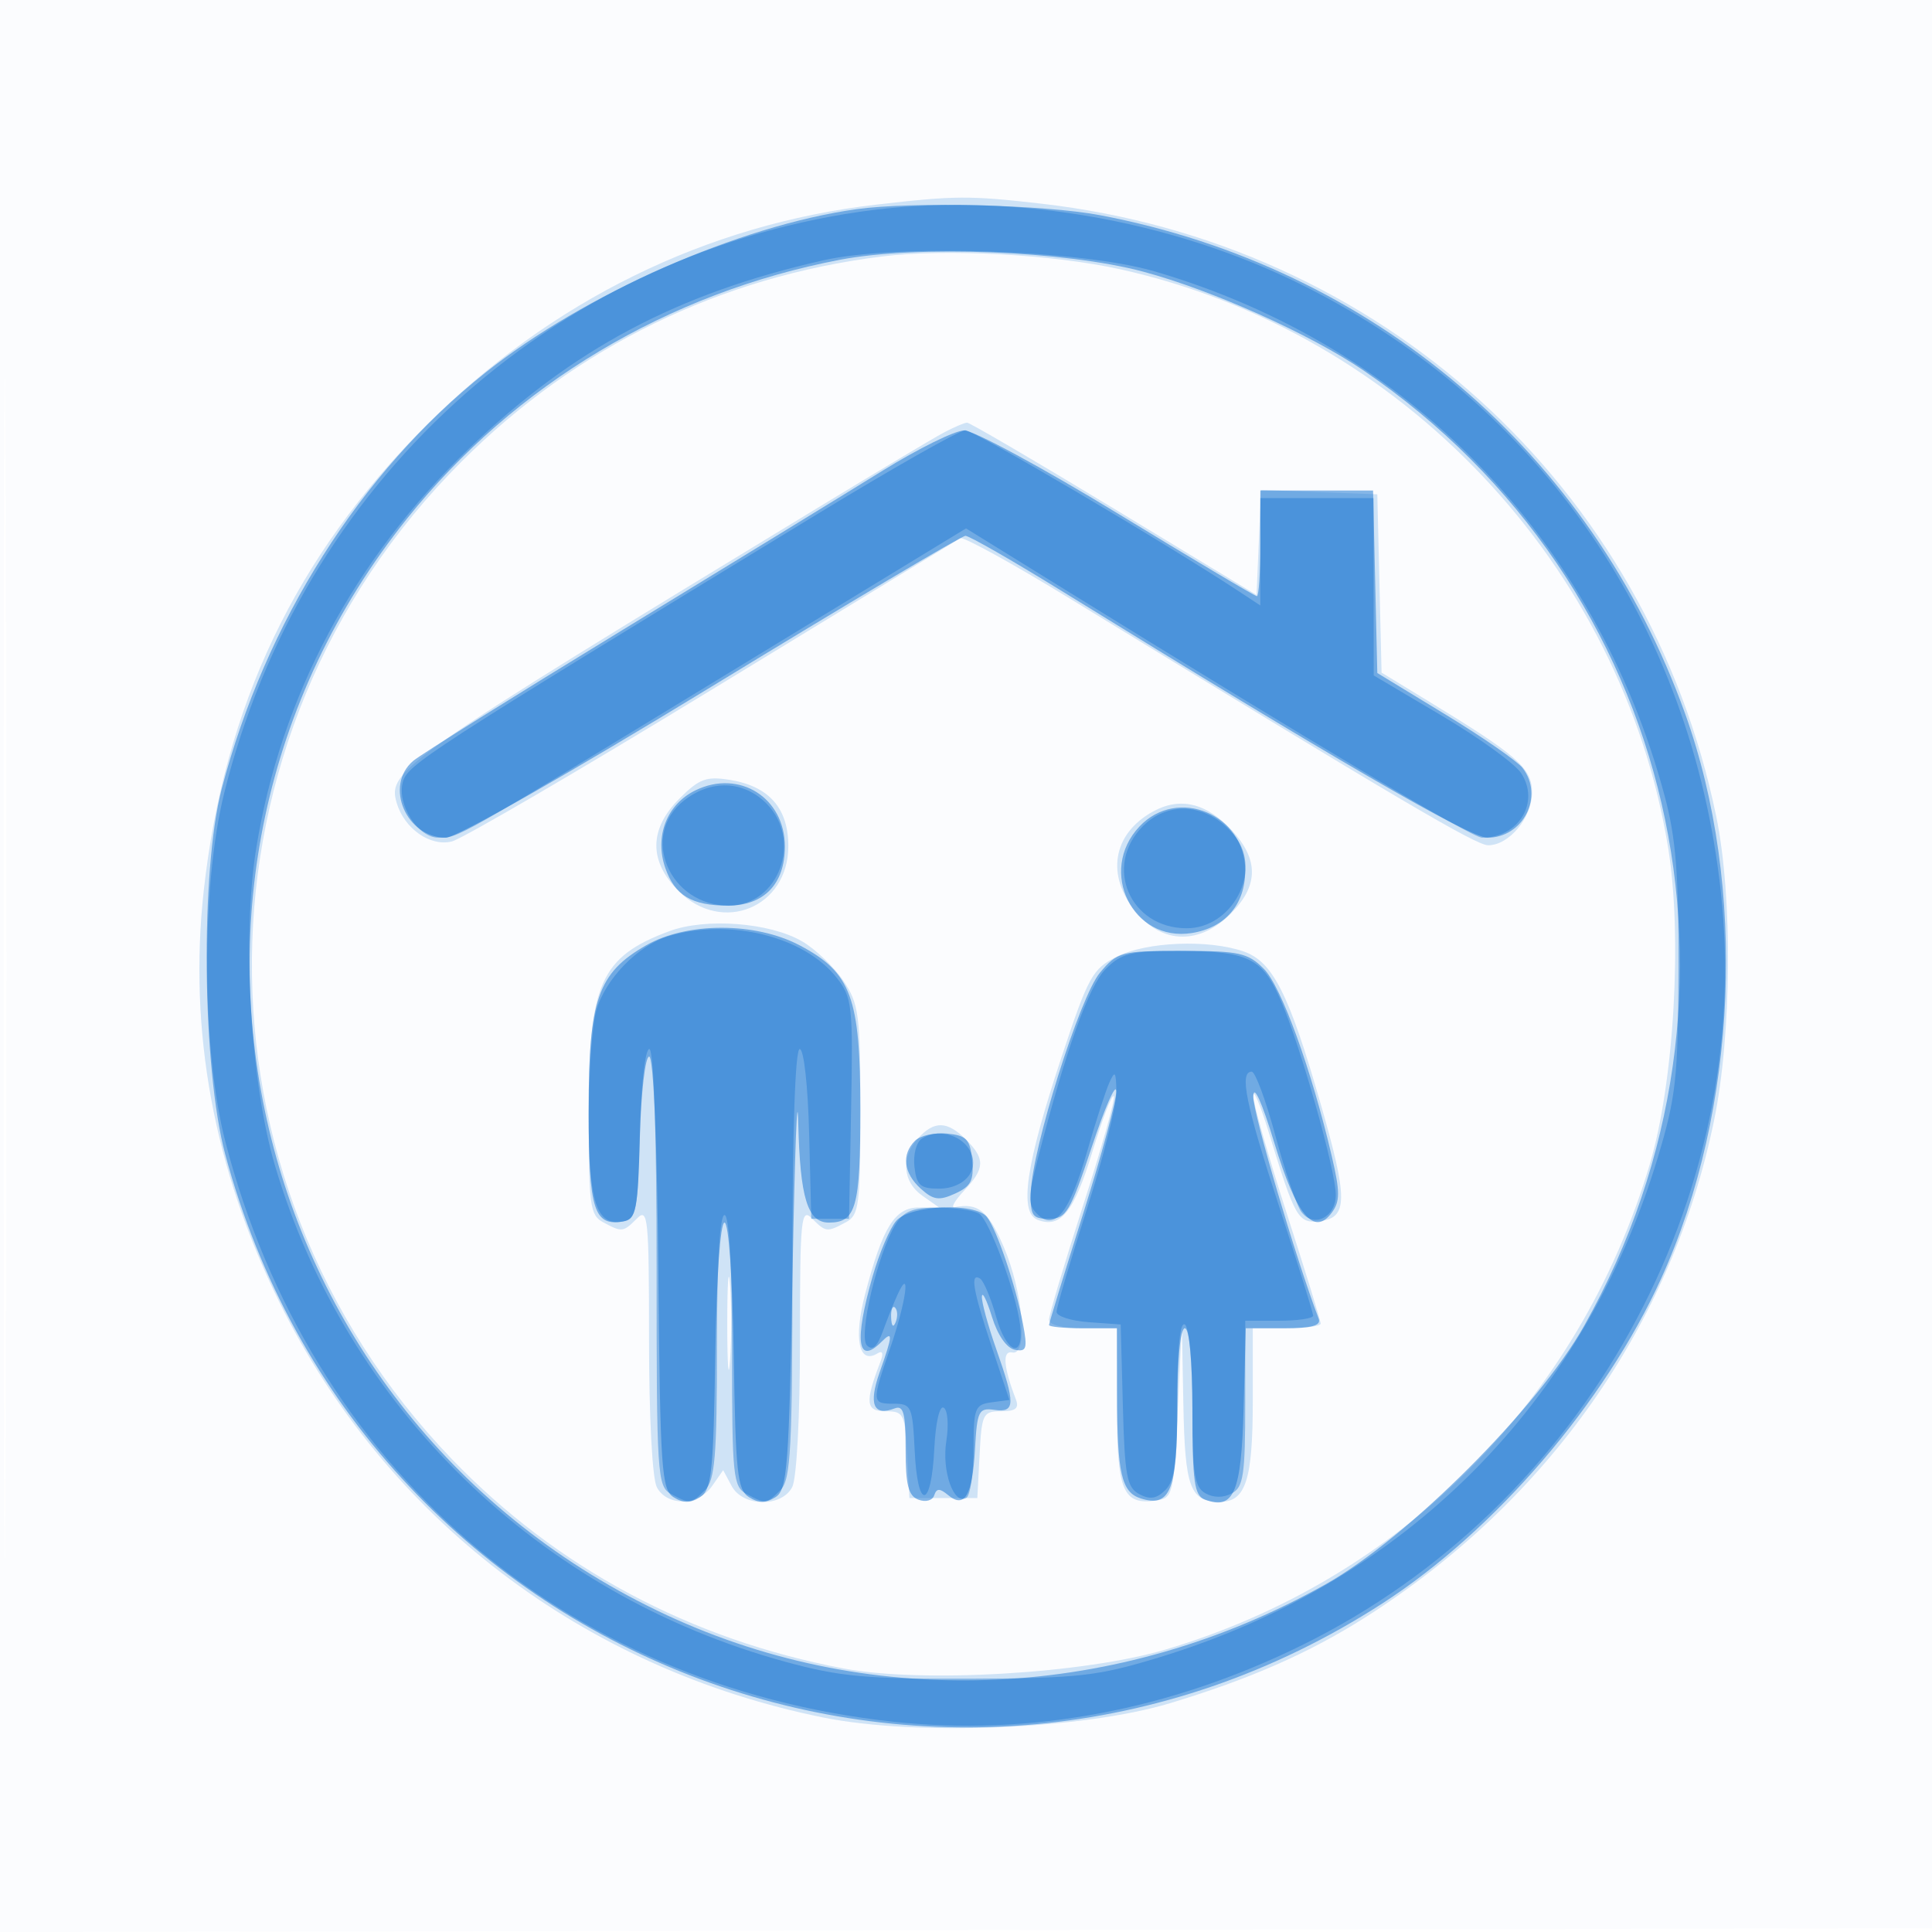
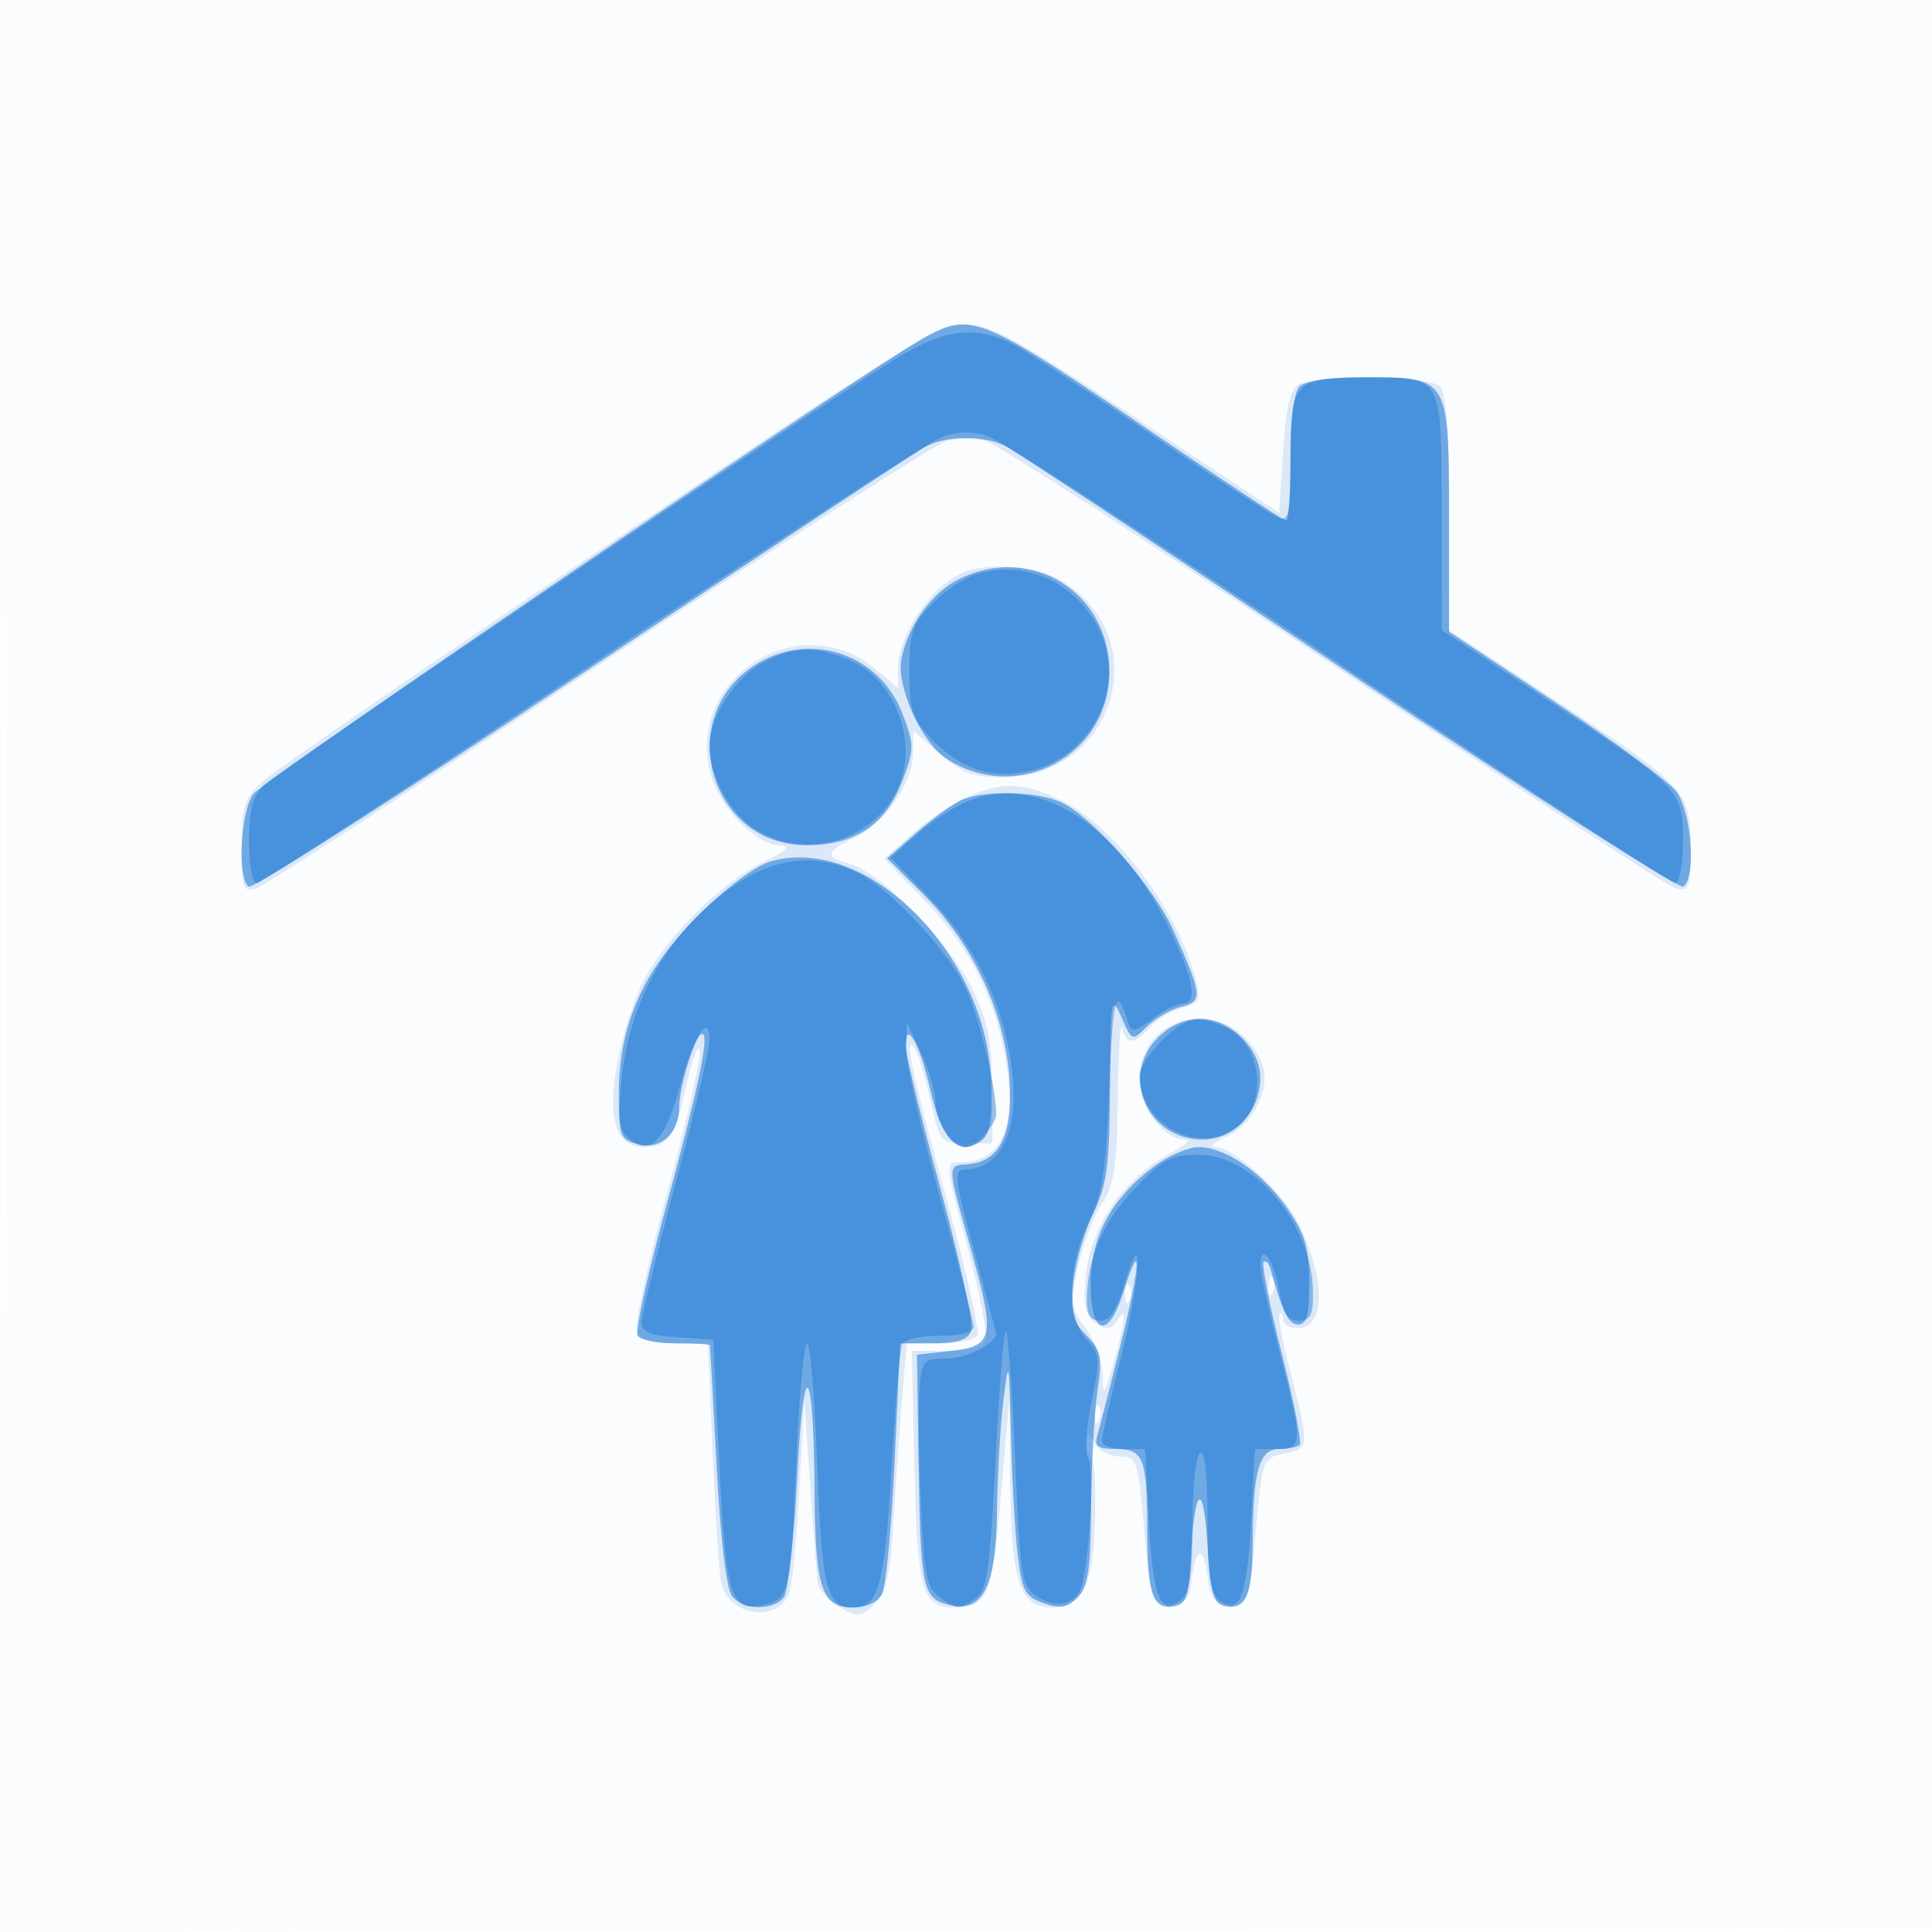
<svg xmlns="http://www.w3.org/2000/svg" width="256" height="256">
-   <path fill-opacity=".016" d="M0 128.004v128.004l128.25-.254 128.25-.254.254-127.75L257.008 0H0v128.004m.485.496c0 70.4.119 99.053.265 63.672.146-35.38.146-92.98 0-128C.604 29.153.485 58.1.485 128.5" fill="#1976D2" fill-rule="evenodd" />
-   <path fill-opacity=".195" d="M116.058 27.122C93.593 29.725 73 39.842 56.421 56.421c-17.247 17.247-26.729 37.113-29.43 61.66-2.033 18.48 1.348 36.843 10.027 54.463 14.108 28.637 40.22 48.58 72.053 55.031 12.283 2.488 34.424 1.581 45.929-1.883 10.501-3.161 18.465-6.657 25.842-11.342 24.27-15.414 40.685-38.771 46.271-65.837 2.35-11.383 2.487-29.675.303-40.305-8.995-43.783-44.542-76.07-89.416-81.217-9.564-1.097-11.446-1.085-21.942.131m.816 6.86c-21.485 2.686-40.456 11.942-55.719 27.184-36.536 36.485-37.1 94.948-1.275 132.177 13.865 14.409 31.622 23.905 51.862 27.733 10.404 1.968 31.943.699 42.758-2.519 31.114-9.258 54.796-33 64.1-64.26 3.213-10.799 4.344-30.143 2.449-41.893-6.044-37.467-35.349-68.453-72.549-76.71-9.005-1.998-23.19-2.766-31.626-1.712M125 57.351c-1.375.736-8.8 5.167-16.5 9.846-55.369 33.65-57.176 34.915-55.949 39.151.995 3.436 4.455 5.867 7.325 5.147 1.377-.346 16.93-9.43 34.563-20.187 17.634-10.758 32.396-19.752 32.805-19.989.409-.236 6.934 3.356 14.5 7.983 43.825 26.8 53.827 32.698 55.453 32.698 2.77 0 5.803-3.655 5.803-6.994 0-3.235-1.864-4.872-13.883-12.193l-6.052-3.686-.283-11.814L182.5 65.5l-7.705-.291-7.706-.292-.294 6.963-.295 6.962-18.855-11.421c-10.371-6.282-19.146-11.418-19.5-11.415-.355.004-1.77.609-3.145 1.345M90.046 105.8c-4.057 4.057-4.1 8.3-.123 12.277 5.77 5.769 14.532 2.172 14.532-5.966 0-5.019-2.563-7.93-7.718-8.766-3.137-.509-4.068-.168-6.691 2.455m62.729 1.735c-5.372 2.962-6.28 8.523-2.186 13.388 3.529 4.194 8.388 4.254 12.488.154 3.685-3.685 3.739-7.161.173-11.026-3.373-3.655-6.88-4.497-10.475-2.516m-64.091 15.854C79.58 126.778 78 130.332 78 147.415c0 12.338.168 13.605 1.934 14.55 2.502 1.339 2.635 1.323 4.495-.536C85.857 160 86 161.461 86 177.494c0 10.246.434 18.448 1.035 19.572 1.374 2.566 5.473 2.475 7.321-.164l1.469-2.097 1.123 2.097c1.479 2.765 6.569 2.868 8.017.164.601-1.124 1.035-9.326 1.035-19.572 0-16.033.143-17.494 1.571-16.065 1.86 1.859 1.993 1.875 4.495.536 1.769-.947 1.934-2.215 1.934-14.852 0-12.679-.186-14.093-2.253-17.161-1.24-1.839-3.696-4.186-5.459-5.216-4.275-2.496-12.77-3.146-17.604-1.347M148 126.752c-3.238 1.617-3.786 2.61-7.316 13.248-4.77 14.373-5.697 20.674-3.185 21.638 3.052 1.171 4.815-1.03 7.259-9.068 1.301-4.279 2.571-7.575 2.821-7.324.251.25-1.577 6.768-4.062 14.484-2.484 7.716-4.517 14.533-4.517 15.15 0 .661 1.844 1.12 4.5 1.12h4.5v10.378c0 11.204.781 13.075 5.195 12.449 2.216-.314 2.326-.769 2.856-11.827l.55-11.5.2 10.55c.21 11.138.891 12.95 4.864 12.95 3.401 0 4.335-2.894 4.335-13.434V176h4.5c2.475 0 4.5-.279 4.5-.62 0-.342-2.025-6.91-4.5-14.596s-4.475-14.72-4.444-15.63c.031-.91.953 1.271 2.05 4.846 3.53 11.51 3.892 12.139 6.787 11.803 3.715-.432 3.734-2.901.117-15.483-4.21-14.644-6.354-18.896-10.21-20.24-4.673-1.629-12.849-1.302-16.8.672m-26.345 24.077c-2.305 2.546-2.064 5.771.568 7.614l2.222 1.557h-2.697c-3.182 0-4.8 2.609-7.116 11.477-1.554 5.951-.832 9.383 1.651 7.848.67-.414.81-.009.383 1.104-2.084 5.429-1.966 6.571.676 6.571 2.413 0 2.575.326 2.858 5.75l.3 5.75h9l.3-5.75c.283-5.423.445-5.75 2.857-5.75 1.928 0 2.407-.392 1.946-1.593-1.647-4.292-1.814-6.48-.471-6.196 2.145.453 1.452-7.982-1.152-14.036-2.043-4.749-3.39-5.832-6.48-5.211-.55.11.013-.878 1.25-2.196 2.769-2.949 2.815-4.203.25-6.768-2.483-2.483-4.211-2.53-6.345-.171M96.365 175.5c.003 5.5.171 7.622.373 4.716.203-2.905.201-7.405-.004-10-.206-2.594-.371-.216-.369 5.284" fill="#1976D2" fill-rule="evenodd" />
-   <path fill-opacity=".52" d="M113.5 27.717c-15.516 2.159-36.079 11.221-49.223 21.694C47.742 62.585 35.194 82.397 29.385 104.5c-2.861 10.89-2.608 37.057.471 48.5 18.065 67.158 95.154 97.053 153.32 59.459 14.934-9.652 29.485-26.612 36.942-43.058 10.174-22.439 11.416-51.859 3.161-74.859-12.378-34.489-41.355-59.168-77.529-66.03-7.322-1.389-24.871-1.822-32.25-.795m-2.158 6.695C88.549 38.763 68.2 50.922 53.944 68.707 15.379 116.82 32.23 187.928 88.381 214.026c27.581 12.819 59.893 11.299 87.277-4.107 10.877-6.119 28.137-23.375 34.251-34.243 24.804-44.093 12.287-98.294-29.236-126.589-7.07-4.818-20.031-10.632-29.173-13.086-10.278-2.759-29.952-3.537-40.158-1.589M117 62.339c-4.675 2.897-20.2 12.406-34.5 21.131s-26.787 16.533-27.75 17.352C50.884 104.109 53.815 111 59.079 111c1.389 0 16.383-8.526 35.173-20 18.013-11 33.167-20 33.674-20 .508 0 6.245 3.287 12.749 7.304C176.645 100.519 194.731 111 197.097 111c4.76 0 7.531-5.503 4.653-9.242-.687-.893-5.3-4.089-10.25-7.102l-9-5.479-.281-12.088L181.938 65H167v7c0 3.85-.203 7-.45 7-.248 0-8.575-4.95-18.505-11s-19.065-10.984-20.3-10.964c-1.235.02-6.07 2.406-10.745 5.303m-24.83 42.375c-3.812 1.847-5.474 6.115-4.013 10.307 1.266 3.631 3.507 4.979 8.277 4.979 4.804 0 7.566-2.857 7.566-7.826 0-6.463-6.032-10.267-11.83-7.46m58.804 4.813c-5.542 5.9-.881 15.359 6.951 14.106 4.44-.711 7.075-3.797 7.075-8.289 0-7.451-8.989-11.178-14.026-5.817m-65.37 15.739c-6.386 3.662-7.604 7.16-7.604 21.846 0 13.305.694 15.476 4.702 14.709 1.576-.302 1.833-1.671 2.082-11.083.156-5.923.71-10.738 1.234-10.738.573 0 1.057 11.387 1.217 28.642.241 26.018.425 28.742 2.015 29.744 1.275.805 2.225.805 3.5.001 1.541-.971 1.783-3.211 2.023-18.745C94.933 169.307 95.441 162 96 162s1.067 7.307 1.227 17.642c.24 15.534.482 17.774 2.023 18.745 1.275.804 2.225.804 3.5 0 1.58-.996 1.801-3.907 2.273-29.995.288-15.891.625-24.7.75-19.576.242 9.95 1.239 13.184 4.062 13.184 3.601 0 4.165-2.026 4.165-14.966 0-14.886-1.205-18.159-8.013-21.759-5.895-3.118-14.953-3.121-20.383-.009m60.149 3.616c-2.659 3.16-9.009 23.344-9.161 29.118-.081 3.091.2 3.5 2.408 3.5 2.27 0 2.791-.876 5.659-9.5 1.738-5.225 3.2-8.569 3.25-7.432.05 1.137-1.934 8.482-4.409 16.322-2.475 7.84-4.5 14.447-4.5 14.682 0 .236 2.025.428 4.5.428h4.5l.014 8.75c.016 10.496.583 12.987 3.142 13.799 3.912 1.242 4.844-1.099 4.844-12.171 0-6.252.398-10.378 1-10.378.606 0 1 4.344 1 11.031 0 9.291.258 11.131 1.636 11.66 3.84 1.473 4.85-.892 5.148-12.047l.284-10.644h5.073c3.646 0 4.939-.352 4.597-1.25-3.029-7.951-8.723-27.295-8.671-29.457.041-1.697 1.132.703 2.779 6.116 2.929 9.625 5.253 12.461 7.612 9.288 1.118-1.505 1.12-2.744.007-7.5-2.686-11.483-6.684-22.507-9.004-24.827-2.12-2.12-3.263-2.37-10.827-2.37-8.091 0-8.561.124-10.881 2.882m-24.508 22.273c-1.819 1.819-1.524 4.282.759 6.349 1.674 1.515 2.425 1.621 4.563.647 2.101-.957 2.503-1.745 2.246-4.408-.269-2.788-.734-3.284-3.318-3.538-1.653-.162-3.565.265-4.25.95m-2.473 10.595c-.847.963-2.266 4.294-3.155 7.404-2.45 8.566-2.003 11.832 1.183 8.646 1.549-1.549 1.512-.935-.246 4.048-1.493 4.23-.816 5.85 1.994 4.772 1.17-.449 1.452.608 1.452 5.443 0 4.71.363 6.139 1.69 6.648.961.369 1.866.122 2.097-.573.317-.951.727-.956 1.853-.022 2.179 1.809 3.209.037 3.553-6.116.282-5.056.488-5.475 2.557-5.187 2.792.388 2.827-.74.25-8.073-1.1-3.129-1.953-6.264-1.895-6.965.058-.701.66.525 1.339 2.725.745 2.412 1.946 4.138 3.025 4.348 1.564.305 1.7-.135 1.074-3.47-.935-4.982-3.49-12.544-4.774-14.128-1.576-1.943-10.164-1.585-11.997.5m-.693 12.833c.048 1.165.285 1.402.604.605.289-.722.253-1.585-.079-1.917-.332-.332-.568.258-.525 1.312" fill="#1976D2" fill-rule="evenodd" />
-   <path fill-opacity=".422" d="M113.814 28.078C72.763 34.1 39.918 64.147 29.73 105c-3.113 12.48-3.041 34.072.154 46.365 11.134 42.848 44.709 72.009 88.378 76.76 18.167 1.976 36.715-1.49 54.282-10.143 37.354-18.402 59.954-59.107 55.465-99.901-3.88-35.256-23.887-64.384-55.009-80.087-17.931-9.047-39.956-12.737-59.186-9.916m-4.701 6.408c-19.363 4.378-33.2 11.728-46.972 24.949-15.233 14.624-24.95 32.882-28.19 52.969-1.909 11.834-.766 31.082 2.501 42.096 9.503 32.044 34.952 56.771 67.615 65.696 7.235 1.977 10.705 2.295 24.433 2.24 14.457-.058 16.868-.327 25-2.795 32.596-9.891 56.303-33.603 66.127-66.141 2.452-8.121 2.724-10.563 2.776-25 .046-12.629-.337-17.475-1.818-23-9.153-34.166-34.049-59.763-67.652-69.558-9.727-2.836-34.132-3.646-43.82-1.456M108 68.299c-51.835 31.598-54.044 33.029-54.635 35.384-.753 3 2.034 7.317 4.724 7.317 2.704 0 1.746.544 38.162-21.643l31.751-19.344 12.749 7.887c33.299 20.602 54.305 33.1 55.63 33.1 4.864 0 7.706-4.693 5.178-8.551-.822-1.254-5.554-4.681-10.515-7.615l-9.02-5.334-.012-11.75L182 66h-15v14.23l-2.75-1.813c-9.868-6.504-35.186-21.415-36.347-21.406-.772.006-9.728 5.086-19.903 11.288m-17.365 37.774C84.739 110.71 88.693 120 96.562 120c6.639 0 9.836-8.692 4.983-13.545-3.036-3.037-7.344-3.188-10.91-.382m60.82 3.382c-5.282 5.281-1.752 13.545 5.787 13.545 5.995 0 10.007-7.488 6.476-12.087-3.348-4.361-8.722-5-12.263-1.458m-62.851 14.583c-4.08 1.221-8.442 5.72-9.605 9.905-.543 1.956-.99 8.308-.993 14.116-.006 11.283 1.045 14.462 4.56 13.788 1.755-.337 1.96-1.414 2.217-11.609.16-6.377.701-11.238 1.25-11.238.6 0 .967 10.975.967 28.965 0 27.613.09 29.013 1.934 30 2.502 1.339 2.635 1.323 4.495-.536 1.308-1.309 1.571-4.49 1.571-19 0-10.953.372-17.429 1-17.429.63 0 1 6.655 1 17.965 0 16.738.132 18.035 1.934 19 2.502 1.339 2.635 1.323 4.495-.536 1.354-1.355 1.571-5.49 1.571-30 0-17.644.367-28.429.967-28.429.549 0 1.09 4.866 1.25 11.25l.283 11.25h5l.276-14.582c.259-13.726.146-14.747-1.922-17.376-4.298-5.465-14.197-7.913-22.25-5.504m57.917 4.35c-2.258 2.258-5.295 10.732-8.988 25.075-1.341 5.211-1.352 6.147-.084 7.415 2.302 2.301 4.259-.149 6.585-8.244 1.127-3.924 2.45-8.034 2.94-9.134.764-1.715.9-1.556.958 1.123.038 1.717-1.732 8.753-3.932 15.634-2.2 6.882-4 12.988-4 13.57 0 .582 1.912 1.196 4.25 1.366l4.25.307.284 10.733c.247 9.345.529 10.864 2.18 11.748 1.417.758 2.294.618 3.467-.554 1.226-1.227 1.569-3.862 1.569-12.057 0-6.738.358-10.267 1-9.87.563.348 1 5.16 1 11.009 0 8.798.264 10.54 1.724 11.357 1.094.612 2.374.617 3.5.014 1.536-.822 1.776-2.435 1.776-11.915V175h4.5c2.475 0 4.5-.301 4.5-.669 0-.368-2.025-6.865-4.5-14.438-4.443-13.595-5.318-17.893-3.642-17.893.472 0 1.886 3.827 3.143 8.505 1.257 4.678 2.796 9.202 3.419 10.055 1.614 2.207 4.58.769 4.58-2.221 0-3.213-4.603-19.529-7.243-25.675-2.479-5.771-4.337-6.664-13.868-6.664-6.025 0-7.307.327-9.368 2.388m-24.351 22.465c-.753.489-1.187 2.119-1 3.756.279 2.445.776 2.891 3.221 2.891 3.565 0 5.61-2.684 4.002-5.25-1.252-1.996-4.261-2.672-6.223-1.397m-3.511 11.397c-2.366 3.839-4.963 14.846-3.78 16.029.729.729 1.366.163 2.1-1.866.579-1.602 1.465-3.813 1.969-4.913 1.776-3.875 1.115 1.003-.948 7-2.52 7.325-2.51 7.5.452 7.5 2.31 0 2.47.363 2.75 6.25.379 7.945 2.2 7.756 2.596-.269.174-3.506.699-5.792 1.253-5.45.524.324.679 2.303.345 4.396-.637 3.98.981 8.576 2.654 7.542.523-.323.95-3.231.95-6.462 0-5.428.18-5.898 2.376-6.191l2.376-.316-2.329-7c-2.511-7.545-2.919-9.925-1.56-9.085.474.294 1.437 2.587 2.14 5.096 1.362 4.865 3.721 5.662 3.165 1.069-.517-4.266-4.059-13.892-5.433-14.765-.679-.431-3.137-.791-5.462-.8-3.316-.012-4.526.47-5.614 2.235" fill="#1976D2" fill-rule="evenodd" />
+   <path fill="#1976D2" fill-opacity=".016" fill-rule="evenodd" d="M0 128.004v128.004l128.25-.254 128.25-.254.254-127.75L257.008 0H0zm.485.496c0 70.4.119 99.053.265 63.672s.146-92.98 0-128S.485 58.1.485 128.5" />
+   <path fill="#1976D2" fill-opacity=".143" fill-rule="evenodd" d="M80.724 72.015C56.951 87.974 36.263 102.187 34.75 103.6c-2.412 2.254-2.75 3.311-2.75 8.601 0 5.443.186 5.984 1.908 5.533 1.05-.274 21.493-13.585 45.429-29.579s44.678-29.372 46.092-29.727c1.414-.354 3.728-.354 5.142 0 1.414.355 22.155 13.732 46.092 29.727 23.936 15.994 44.379 29.305 45.429 29.579 1.72.45 1.908-.089 1.908-5.481 0-7.479-.465-7.979-18.465-19.852L192.041 83.5l-.021-15.55c-.014-10.737-.391-15.921-1.22-16.75-1.441-1.441-16.583-1.621-18.8-.224-1.051.663-1.65 3.346-2 8.969l-.5 8.024-18.814-12.484C134.542 44.772 131.31 43 127.91 43c-3.532 0-8.655 3.15-47.186 29.015M128 75.706c-4.333 1.584-9 8.239-9 12.833v2.639l-2.929-2.464c-10.145-8.538-25.415 1.213-21.89 13.978 1.185 4.294 6.08 9.286 9.175 9.358 1.539.036.911.647-2.226 2.167-5.645 2.736-13.284 10.404-16.045 16.107-1.194 2.466-2.679 7.217-3.3 10.555-1.373 7.384-.173 11.121 3.571 11.121 3.164 0 4.051-1.332 5.661-8.5.741-3.3 1.516-5.25 1.723-4.333.206.917-1.728 9.345-4.298 18.728s-4.41 17.746-4.089 18.583c.401 1.046 1.97 1.522 5.012 1.522h4.427l.651 14.75c.357 8.113.859 15.75 1.115 16.971.909 4.339 7.33 5.405 8.978 1.491.396-.942 1.016-7.112 1.377-13.712l.656-12 .766 11c.421 6.05.856 11.885.965 12.967.11 1.081 1.428 2.653 2.929 3.493 2.526 1.413 2.874 1.379 4.688-.467 1.581-1.607 2.075-3.928 2.555-11.993.327-5.5.84-12.812 1.141-16.25l.546-6.25h4.362c2.398 0 4.638-.448 4.976-.995s-1.391-8.309-3.843-17.25c-4.822-17.589-5.861-22.365-4.585-21.081.451.454 1.418 3.526 2.149 6.826 1.312 5.928 1.37 6 4.805 6h3.477l-.042-7.565c-.034-6.17-.549-8.601-2.794-13.19-2.974-6.078-12.165-15.331-16.246-16.355-3.216-.807-3.021-1.589.844-3.39 3.983-1.856 7.738-7.316 7.738-11.251v-2.956l3.535 3.103c2.907 2.553 4.39 3.104 8.352 3.104 14.843 0 20.358-18.392 7.809-26.044-3.051-1.86-9.335-2.479-12.696-1.25m-.152 30.07c-2.009.948-5.231 3.138-7.162 4.866l-3.509 3.141 5.186 5.359c5.903 6.099 9.281 12.567 10.77 20.622 1.747 9.448-.266 14.236-5.984 14.236-1.916 0-1.882.371 1.007 11.09 1.644 6.1 2.745 11.725 2.448 12.5-.358.932-2.109 1.41-5.162 1.41h-4.621l.339 15.349c.361 16.276 1.029 18.666 5.212 18.636 4.527-.033 5.077-1.328 6.246-14.697l1.117-12.788.133 11.527c.144 12.593 1.315 15.973 5.534 15.973 4.024 0 5.433-2.794 5.68-11.263.124-4.269-.068-8.057-.428-8.416-.36-.36-.64-1.367-.624-2.238.026-1.341.187-1.315 1.05.167.561.963 2.067 1.75 3.348 1.75 2.219 0 2.369.458 3.2 9.75.85 9.501.936 9.75 3.372 9.75 1.92 0 2.569-.58 2.799-2.5.582-4.867 1.557-5.553 2.133-1.5.49 3.449.913 4 3.068 4 2.432 0 2.524-.261 3.391-9.653.882-9.551.922-9.66 3.75-10.225 3.375-.675 3.395-.924.887-10.584-1.066-4.104-1.733-7.666-1.483-7.917s.455.071.455.712c0 .642.87 1.167 1.933 1.167 3.774 0 3.762-6.668-.026-14.153-2.013-3.978-8.449-9.824-10.885-9.886-.837-.022-.12-.65 1.594-1.395 3.334-1.452 5.767-6.296 4.693-9.344-3.286-9.324-16.309-7.792-16.309 1.918 0 3.66 3.233 7.854 6.064 7.866.79.004.086.708-1.564 1.567-6.79 3.531-11.237 10.149-11.721 17.441-.209 3.148.169 4.494 1.499 5.347 1.395.893 1.985.815 2.735-.361 1.328-2.082 1.189-.365-.443 5.5-1.266 4.55-1.399 4.704-1.481 1.71-.049-1.81-1.064-4.609-2.255-6.22-1.997-2.701-2.073-3.342-.984-8.21.65-2.904 2.072-6.63 3.159-8.28 1.644-2.494 1.998-4.854 2.1-14 .068-6.05.329-10.213.58-9.25.589 2.254 1.583 2.212 3.73-.16.95-1.051 2.864-2.195 4.252-2.544 2.152-.54 2.429-1.032 1.88-3.34-2.18-9.163-10.686-20.641-17.878-24.122-5.194-2.515-8.007-2.582-12.825-.308m40.231 64.807c.048 1.165.285 1.402.604.605.289-.722.253-1.585-.079-1.917s-.568.258-.525 1.312m-19 1c.048 1.165.285 1.402.604.605.289-.722.253-1.585-.079-1.917s-.568.258-.525 1.312m-4 16c.048 1.165.285 1.402.604.605.289-.722.253-1.585-.079-1.917s-.568.258-.525 1.312" />
+   <path fill="#1976D2" fill-opacity=".554" fill-rule="evenodd" d="M122.746 44.574c-7.271 3.945-87.874 58.771-89.213 60.683-1.691 2.413-2.102 11.273-.567 12.222.531.328 20.443-12.4 44.25-28.286 23.806-15.885 44.267-29.402 45.468-30.037 2.799-1.481 7.833-1.481 10.632 0 1.201.635 21.662 14.152 45.468 30.037s43.719 28.614 44.25 28.286c1.778-1.099 1.107-10.031-.951-12.646-1.054-1.34-8.254-6.64-16-11.778L192 83.714V68.512C192 49.955 192.027 50 180.871 50c-4.477 0-7.952.481-8.671 1.2-.741.741-1.2 4.378-1.2 9.5 0 4.565-.249 8.3-.553 8.3s-8.067-5.116-17.25-11.368c-23.08-15.714-24.462-16.307-30.451-13.058m4.375 32.136c-3.6 1.774-6.671 5.966-7.656 10.45-.79 3.595 2.553 11.15 5.903 13.346C134.748 106.651 147 100.135 147 89c0-10.538-10.393-16.963-19.879-12.29m-26.822 11.25c-11.141 6.792-6.413 24.047 6.586 24.036 6.397-.005 10.458-2.708 12.636-8.411 1.655-4.334 1.657-4.829.047-9.045-2.998-7.852-12.092-10.957-19.269-6.58m27.201 17.999c-1.1.458-3.786 2.392-5.97 4.296l-3.969 3.464 4.888 4.887c6.441 6.442 10.686 15.543 11.307 24.243.529 7.421-1.243 11.092-5.506 11.409-2.783.207-2.791-.073.302 10.928 3.378 12.012 3.162 13.179-2.552 13.814l-4.5.5.21 14c.254 16.908.537 18.273 3.974 19.136 4.546 1.141 6.296-2.263 6.425-12.497.059-4.751.443-11.339.853-14.639.699-5.637.759-5.364.99 4.5.135 5.775.539 12.966.897 15.98.573 4.824.981 5.595 3.417 6.448 2.19.767 3.127.607 4.5-.768 1.406-1.409 1.749-3.667 1.815-11.949.044-5.616.419-12.536.832-15.379.663-4.557.492-5.427-1.447-7.366-1.816-1.816-2.119-3.02-1.743-6.934.25-2.604 1.427-6.744 2.616-9.199 1.841-3.803 2.173-6.306 2.243-16.899.076-11.637.172-12.226 1.502-9.186 1.413 3.233 1.429 3.239 3.393 1.275 1.084-1.084 3.122-2.261 4.528-2.614 2.907-.729 2.829-1.494-1.031-10.127-2.544-5.688-10.3-14.624-14.643-16.869-2.973-1.538-10.141-1.782-13.331-.454m-25.414 8.192c-2.004.582-5.961 3.541-9.587 7.17C85.155 128.671 82 135.793 82 145.018c0 5.599.154 5.983 2.656 6.61 2.949.741 5.344-1.479 5.344-4.953 0-2.735 2.173-9.675 3.029-9.675 1.046 0-.443 7.062-5.056 23.978-2.252 8.26-3.815 15.468-3.475 16.02.341.551 2.618 1.002 5.061 1.002s4.469.113 4.502.25c.034.137.438 7.348.897 16.023.52 9.812 1.299 16.331 2.061 17.25 1.515 1.825 5.364 1.925 6.816.176.593-.715 1.413-8.028 1.82-16.25.822-16.585 2.182-14.958 2.287 2.736.073 12.151.971 14.815 4.998 14.815 1.824 0 3.355-.682 3.927-1.751.515-.963 1.266-8.838 1.669-17.5l.732-15.749h4.397c3.142 0 4.576-.465 5.023-1.63.344-.896-1.475-9.334-4.043-18.75s-4.664-17.998-4.657-19.07c.022-3.582 1.911-.2 3.297 5.902 1.471 6.48 3.601 8.756 6.465 6.91 1.409-.908 1.719-2.429 1.592-7.796-.401-16.987-16.457-33.13-29.256-29.415m51.369 23.304c-5.123 5.122-1.438 13.545 5.927 13.545 4.169 0 7.618-3.703 7.618-8.18 0-3.926-3.984-7.82-8-7.82-1.948 0-3.998.907-5.545 2.455m-.382 16.991c-5.724 4.223-8.518 9.307-8.547 15.554-.033 6.976 2.303 7.62 4.336 1.195 2.493-7.88 2.269-3.576-.361 6.936-1.427 5.703-2.829 11.156-3.115 12.119-.414 1.39.089 1.75 2.44 1.75 3.713 0 4.17 1.182 4.189 10.832.017 8.437.776 10.545 3.605 10.007 1.528-.291 1.929-1.385 2.139-5.848.467-9.895 1.65-11.228 2.22-2.501.443 6.795.802 8.044 2.401 8.349 2.715.517 3.587-1.532 3.605-8.464.023-9.395.86-12.375 3.473-12.375 1.215 0 2.454-.246 2.754-.546s-.77-5.754-2.379-12.12-2.69-11.81-2.403-12.098c.288-.287.697.105.91.871 1.624 5.845 2.395 7.393 3.684 7.393 1.128 0 1.472-1.323 1.457-5.613-.015-4.532-.571-6.409-2.889-9.754-3.277-4.729-8.202-8.133-11.766-8.133-1.34 0-3.929 1.101-5.753 2.446" />
+   <path fill="#1976D2" fill-opacity=".447" fill-rule="evenodd" d="M118.347 47.75c-11.93 7.436-81.502 54.405-83.402 56.305C33.49 105.51 33 107.385 33 111.5c0 3.183.443 5.5 1.052 5.5.579 0 20.564-13.059 44.411-29.021 23.846-15.961 44.748-29.505 46.447-30.098 2.208-.769 3.972-.769 6.18 0 1.699.593 22.601 14.137 46.447 30.098C201.384 103.941 221.369 117 221.948 117c.61 0 1.052-2.332 1.052-5.548 0-6.818-.144-6.966-18.457-19.046L191.041 83.5l-.021-15.715C190.997 49.571 191.239 50 181 50c-9.519 0-10 .512-10 10.642 0 7.507-.202 8.494-1.628 7.947-.895-.343-8.432-5.273-16.75-10.954S136.06 46.561 134.3 45.652c-5.091-2.628-9.25-2.081-15.953 2.098m11.115 28.304c-1.67.491-4.37 2.285-6 3.985-2.595 2.709-2.962 3.819-2.962 8.961 0 5.12.372 6.257 2.915 8.911 3.936 4.109 8.375 5.492 13.335 4.156 8.726-2.349 12.879-12.244 8.294-19.763-3.39-5.559-9.542-8.027-15.582-6.25m-28.4 11.773C97.393 89.795 94 95.051 94 98.767c0 4.078 2.794 9.137 6.19 11.207 8.53 5.201 19.815-.701 19.806-10.359-.005-5.319-3.092-10.339-7.486-12.175-4.569-1.91-7.341-1.816-11.448.387m26.438 18.666c-1.65.779-4.459 2.704-6.243 4.278l-3.243 2.863 5.096 5.286c6.015 6.24 9.715 13.769 10.905 22.187 1.188 8.404-1.205 13.766-6.185 13.861-1.485.028-1.347 1.224 1.244 10.782 1.603 5.912 2.917 10.83 2.92 10.929.043 1.299-3.89 3.321-6.46 3.321-3.111 0-3.347.24-3.679 3.75-.195 2.063-.13 8.85.145 15.084.429 9.72.776 11.535 2.441 12.75 2.374 1.731 2.73 1.743 4.897.158 1.444-1.056 1.856-3.953 2.564-18.04.464-9.23 1.074-17.011 1.354-17.292.281-.28.841 7.187 1.244 16.594.695 16.212.85 17.18 2.976 18.572 2.741 1.796 5.39.938 5.981-1.936 1.051-5.105 1.503-15.246.733-16.416-.472-.717-.28-3.995.439-7.484 1.189-5.77 1.141-6.355-.675-8.289-2.663-2.834-2.532-9.682.295-15.451 1.827-3.726 2.298-6.821 2.74-18 .492-12.411.917-13.745 2.604-8.175.301.993 1.062.805 3.039-.75 1.451-1.141 3.252-2.075 4.003-2.075 2.095 0 1.64-2.917-1.481-9.5-6.913-14.58-18.149-21.49-27.654-17.007m-29.809 10.588c-8.812 5.837-14.33 15.243-15.35 26.168-.485 5.199-.29 6.549 1.119 7.718 2.682 2.225 4.663.163 6.583-6.852 1.876-6.85 3.957-10.135 3.957-6.244 0 1.249-2.025 9.809-4.5 19.022S85 174.374 85 175.267c0 1.227 1.159 1.698 4.75 1.928l4.75.305.819 16.5c.887 17.895 1.498 19.765 6.081 18.614 3.201-.803 3.348-1.507 4.157-19.864.358-8.113.985-14.75 1.393-14.75s1.011 7.236 1.339 16.08c.609 16.364 1.245 18.92 4.711 18.92 3.413 0 4.18-2.732 5.116-18.218.507-8.405 1.125-15.844 1.372-16.532.27-.75 2.262-1.25 4.981-1.25 2.96 0 4.53-.433 4.527-1.25-.002-.687-2.022-8.45-4.488-17.25s-4.454-17.575-4.416-19.5l.07-3.5 1.893 4c1.041 2.2 1.904 5.205 1.919 6.679.025 2.586 2.263 5.821 4.026 5.821 1.291 0 4-2.971 4-4.388 0-3.656-2.44-13.554-4.184-16.972-2.664-5.222-10.114-13.079-14.272-15.052-5.319-2.524-10.529-2.033-15.853 1.493m56.232 20.842c-1.608 1.608-2.923 3.612-2.923 4.453 0 6.488 7.534 10.74 12.663 7.147 4.459-3.122 3.695-11.128-1.278-13.393-3.765-1.716-5.273-1.396-8.462 1.793m-3.535 19.533c-4.208 4.391-6.371 9.406-6.382 14.794-.004 1.979.496 2.75 1.787 2.75 1.278 0 2.188-1.363 3.171-4.75 2.596-8.943 2.252-.963-.412 9.546-1.404 5.536-2.552 10.547-2.552 11.135s1.289 1.069 2.864 1.069h2.863l.501 9.564c.528 10.104 1.569 12.68 4.23 10.471 1.176-.976 1.542-3.372 1.542-10.098 0-4.851.45-9.097 1-9.437.64-.395 1 2.782 1 8.819 0 7.283.352 9.728 1.542 10.716 2.661 2.209 3.702-.367 4.23-10.471l.501-9.564h2.863c3.554 0 3.571-.614.364-13-1.353-5.225-2.469-10.314-2.48-11.309-.036-3.228 1.787-.793 2.481 3.314.512 3.032 1.136 3.995 2.587 3.995 1.547 0 1.908-.716 1.89-3.75-.052-8.951-7.789-18.25-15.184-18.25-3.591 0-4.7.588-8.406 4.456" />
</svg>
